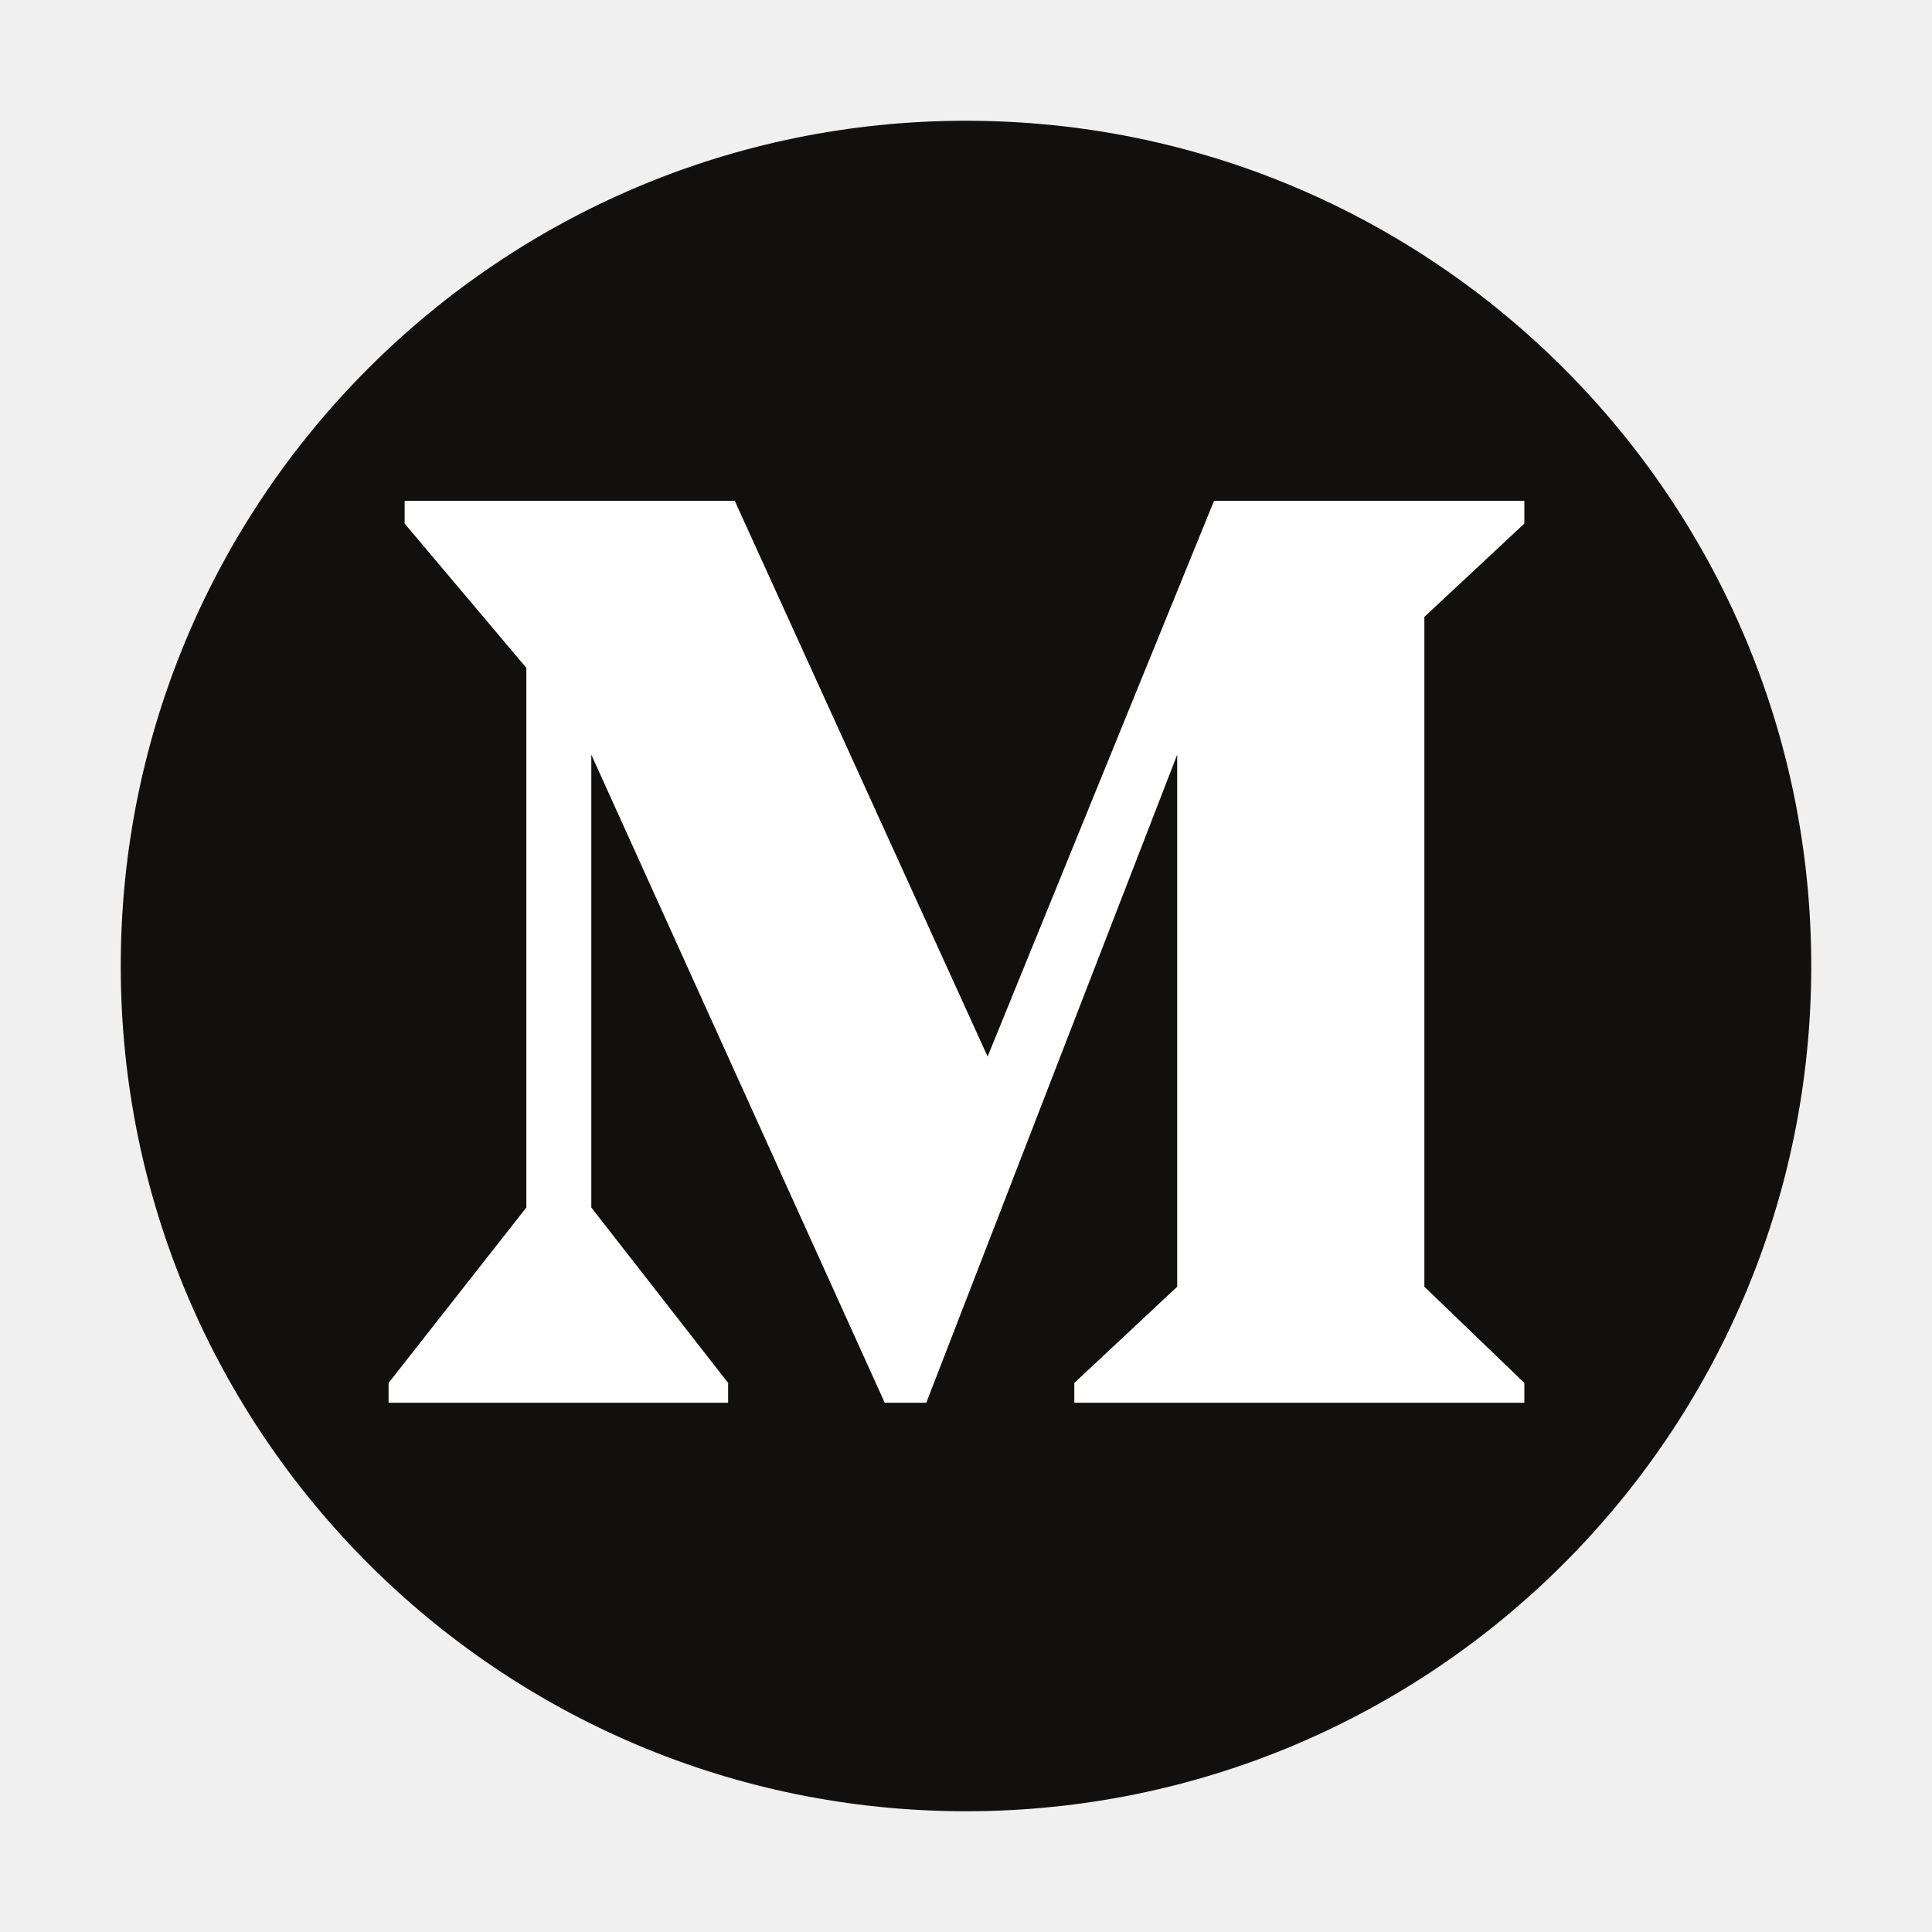
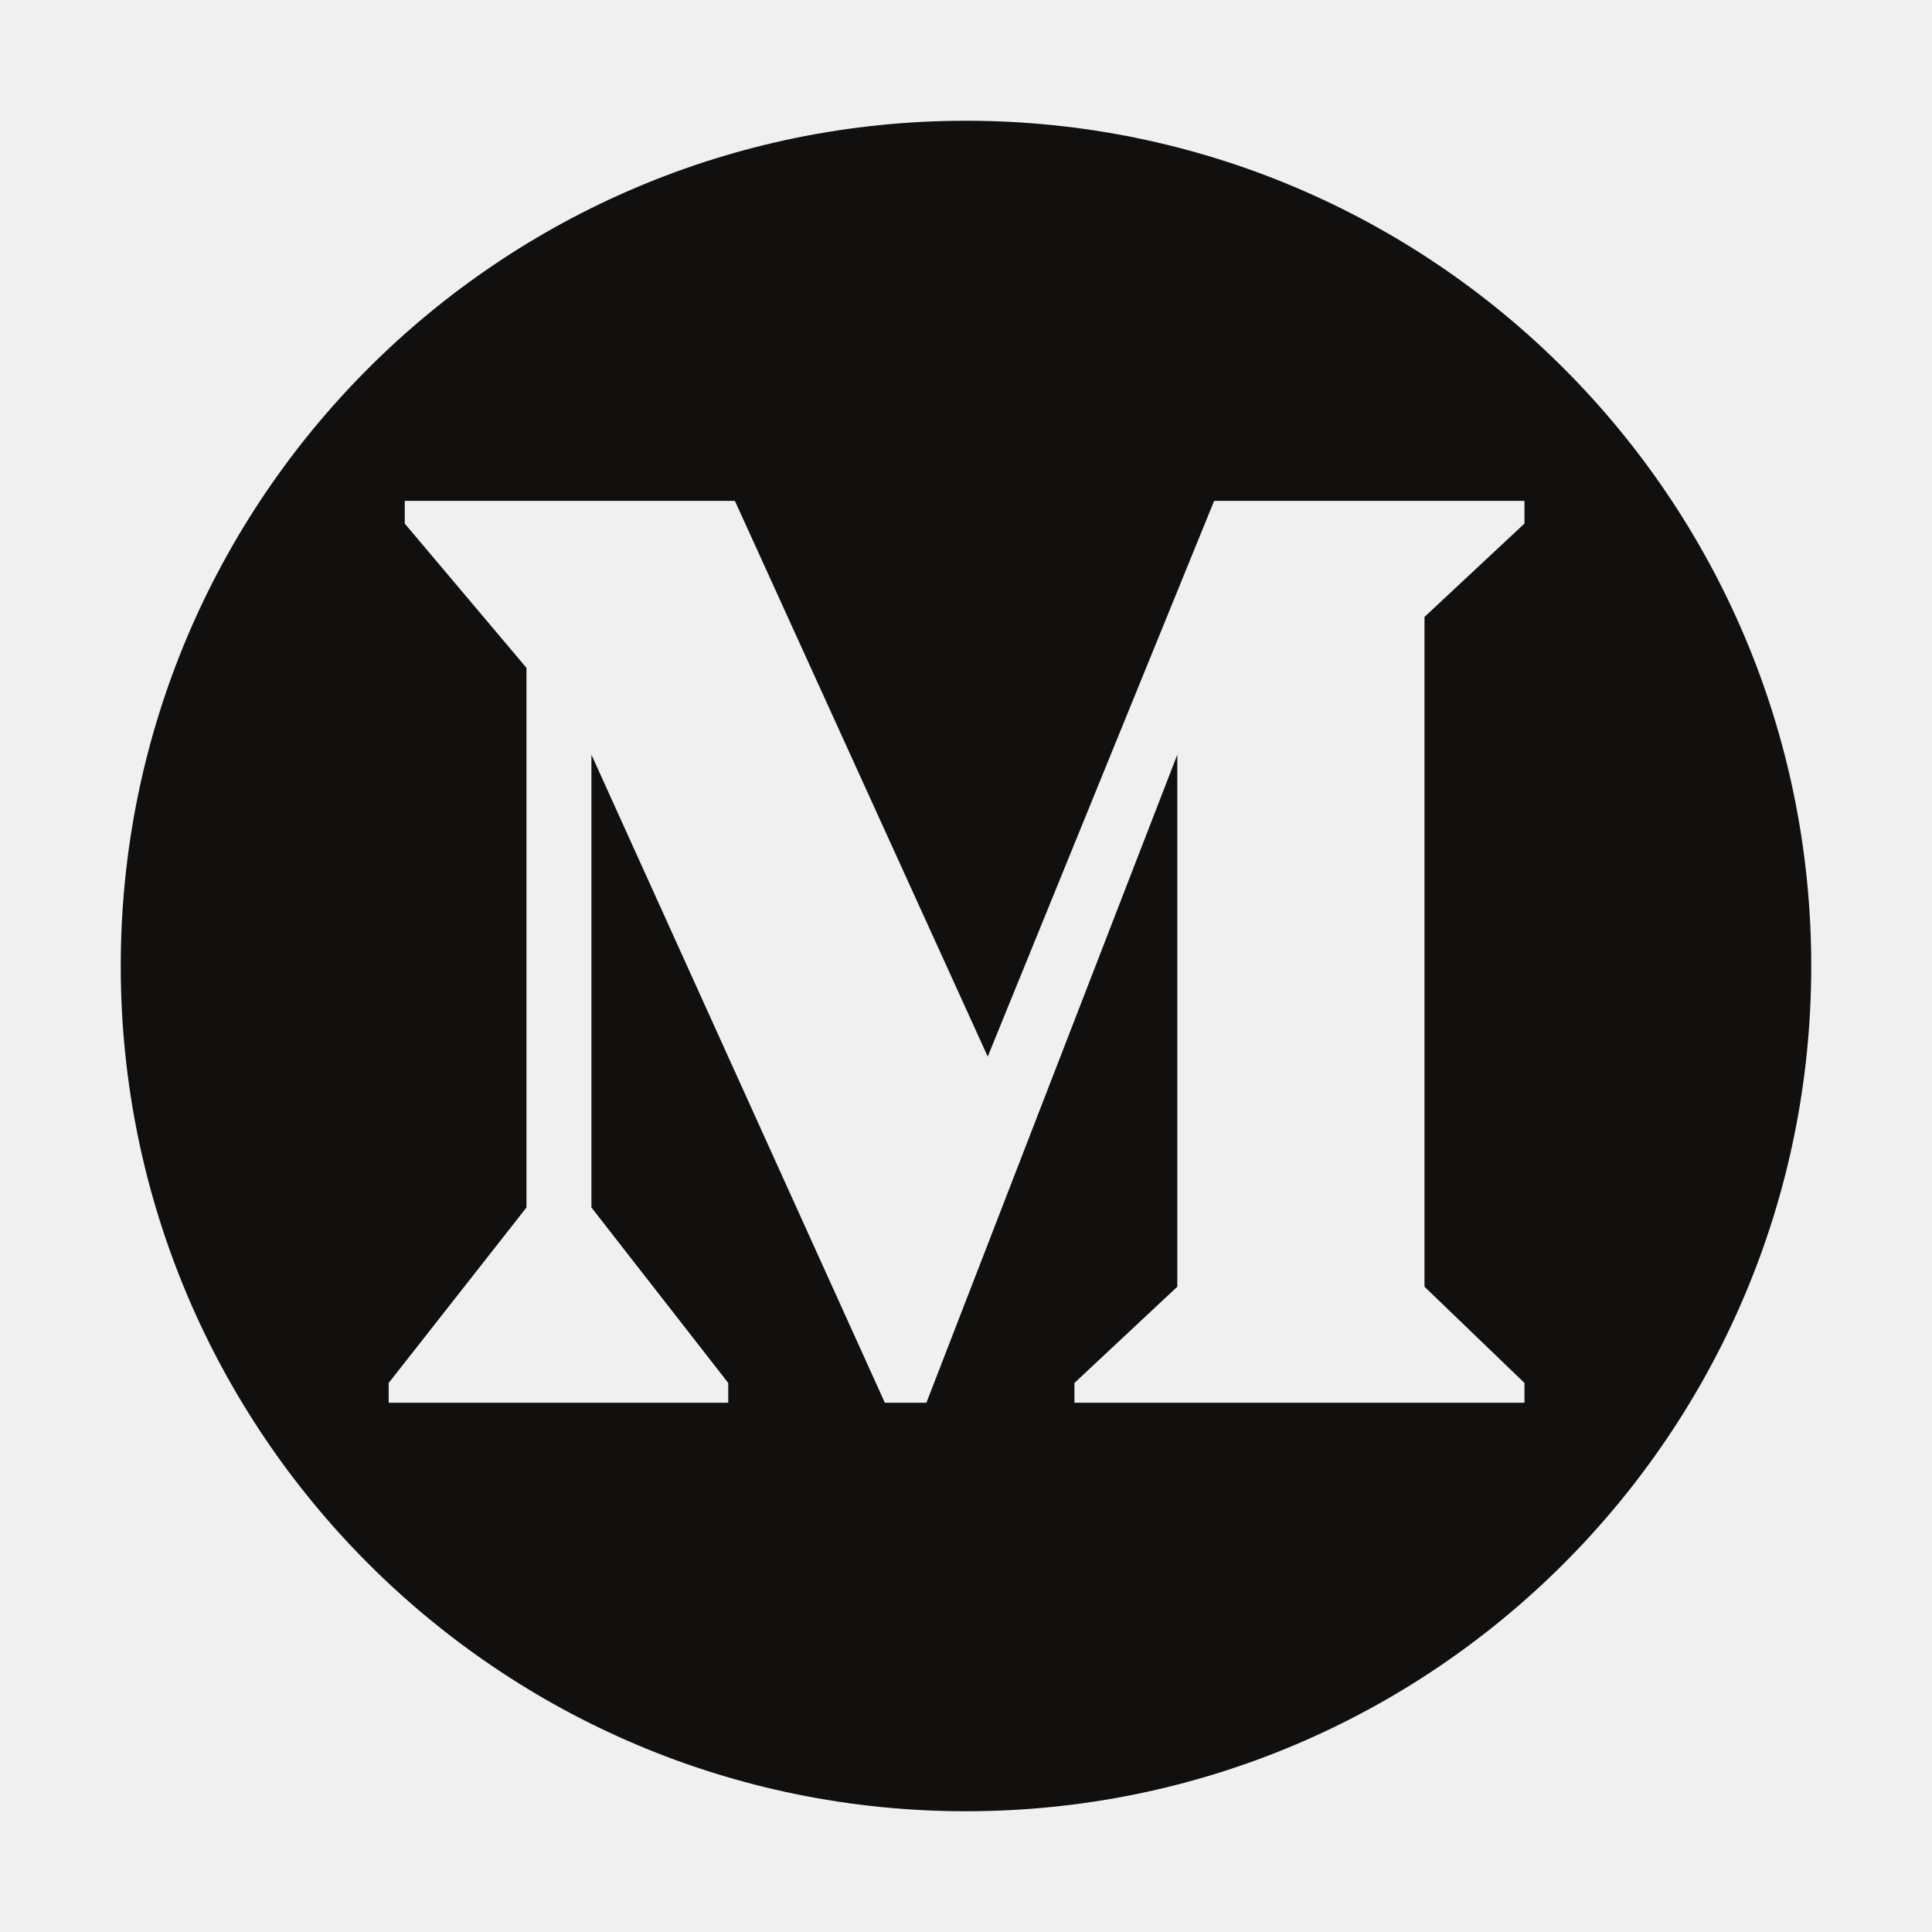
<svg xmlns="http://www.w3.org/2000/svg" fill="none" height="16" viewBox="0 0 16 16" width="16">
-   <circle cx="8" cy="8" fill="#12100e" r="7" />
-   <path d="m4.359 10-1.141 1.453v.164h2.812v-.164l-1.133-1.453v-3.75l2.43 5.367h.344l2.078-5.367v4.406l-.852.797v.164h3.727v-.164l-.828-.797v-5.547l.828-.773v-.188h-2.57l-1.875 4.602-2.094-4.602h-2.734v.188l1.008 1.195z" fill="#fff" />
+   <path clip-rule="evenodd" d="m8 15c3.866 0 7-3.134 7-7 0-3.866-3.134-7-7-7-3.866 0-7 3.134-7 7 0 3.866 3.134 7 7 7zm-4.781-3.547 1.141-1.453v-4.469l-1.008-1.195v-.188h2.734l2.094 4.602 1.875-4.602h2.57v.188l-.828.773v5.547l.828.797v.164h-3.727v-.164l.852-.797v-4.406l-2.078 5.367h-.344l-2.43-5.367v3.75l1.133 1.453v.164h-2.812z" fill="#12100e" fill-rule="evenodd" />
</svg>
